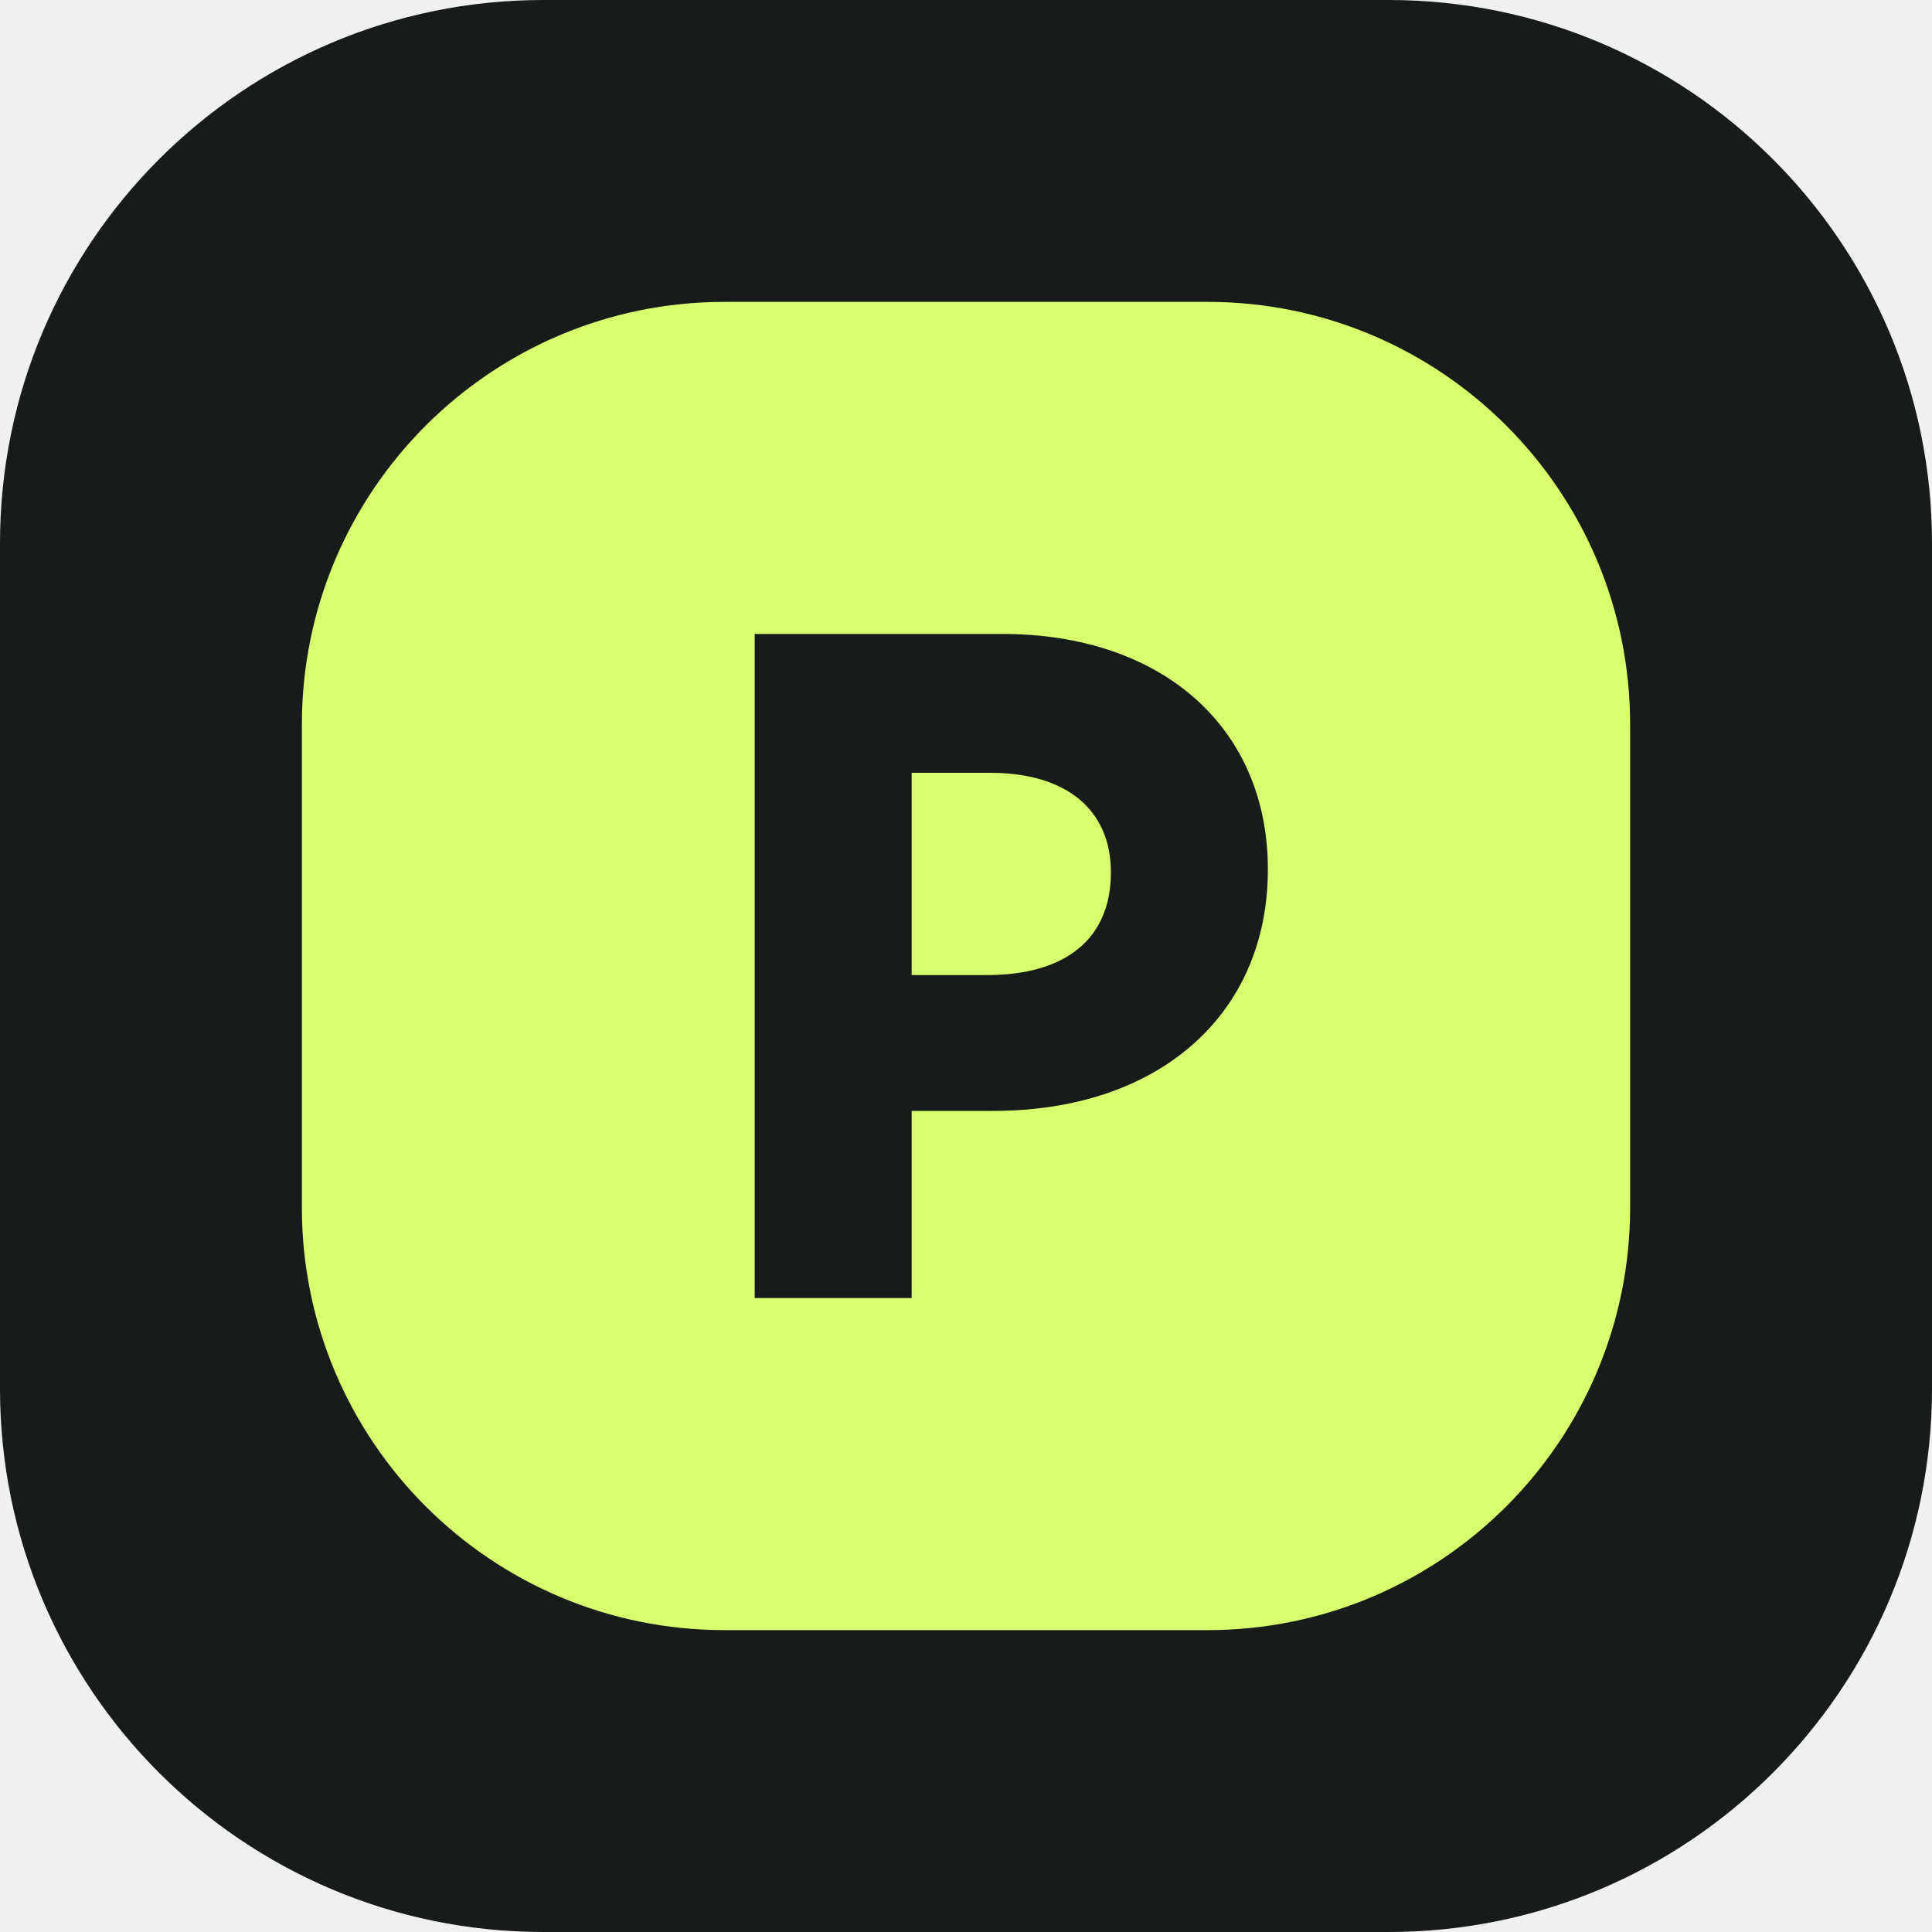
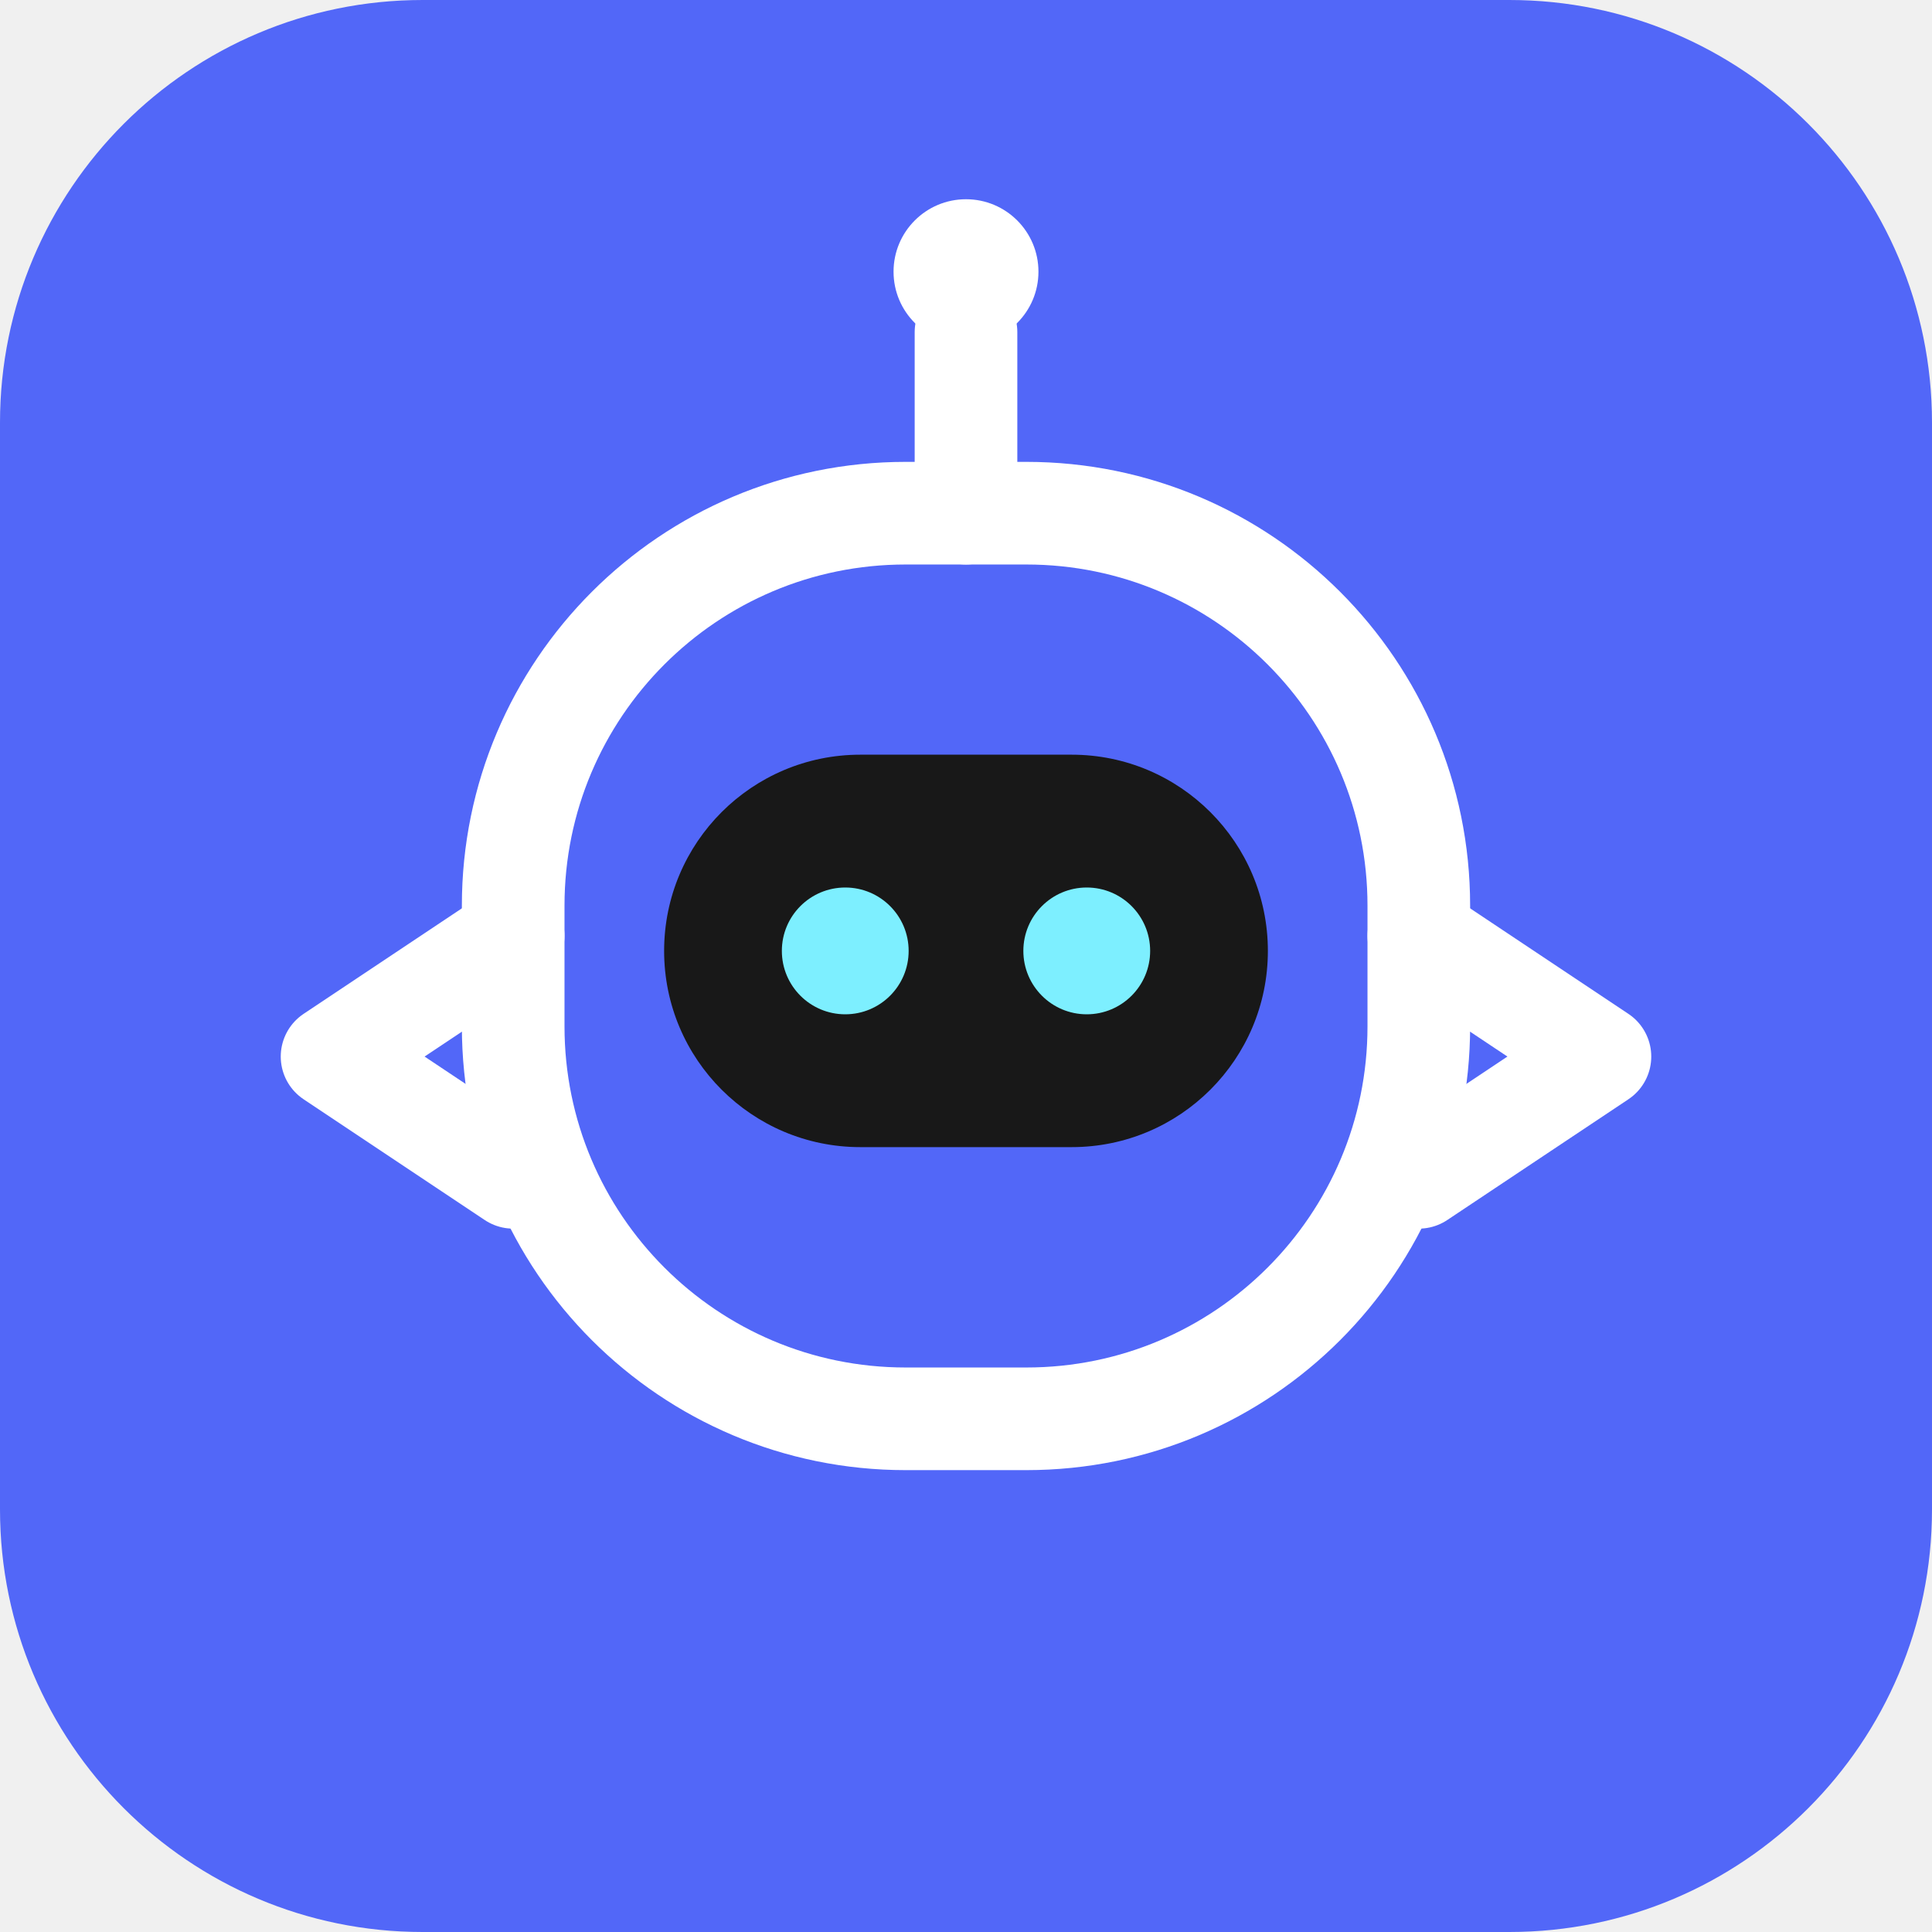
<svg xmlns="http://www.w3.org/2000/svg" viewBox="0 0 64 64">
-   <rect width="64" height="64" rx="18" fill="#171b19" />
-   <rect x="10" y="10" width="44" height="44" rx="14" fill="#d8ff6d" />
-   <path d="M25 43V21h8.2c5.3 0 8.8 3.1 8.8 7.8 0 4.8-3.6 8-9.1 8h-2.7V43H25Zm5.2-10.7h2.5c2.6 0 4.1-1.2 4.1-3.4 0-2.1-1.5-3.3-4-3.3h-2.6v6.7Z" fill="#171b19" />
+   <rect width="64" height="64" rx="14" fill="#5267F8" />
+   <g fill="none" stroke="#ffffff" stroke-width="3.4" stroke-linecap="round" stroke-linejoin="round">
+     <path d="M32 17V11" />
+     <circle cx="32" cy="9" r="2.4" fill="#ffffff" stroke="none" />
+     <path d="M17 31l-6 4 6 4" />
+     <path d="M47 31l6 4-6 4" />
+     <rect x="17" y="17" width="30" height="30" rx="13" />
+   </g>
+   <rect x="22" y="25" width="20" height="13" rx="6.5" fill="#181818" />
+   <circle cx="28" cy="31.5" r="2.1" fill="#7defff" />
+   <circle cx="36" cy="31.5" r="2.1" fill="#7defff" />
</svg>
